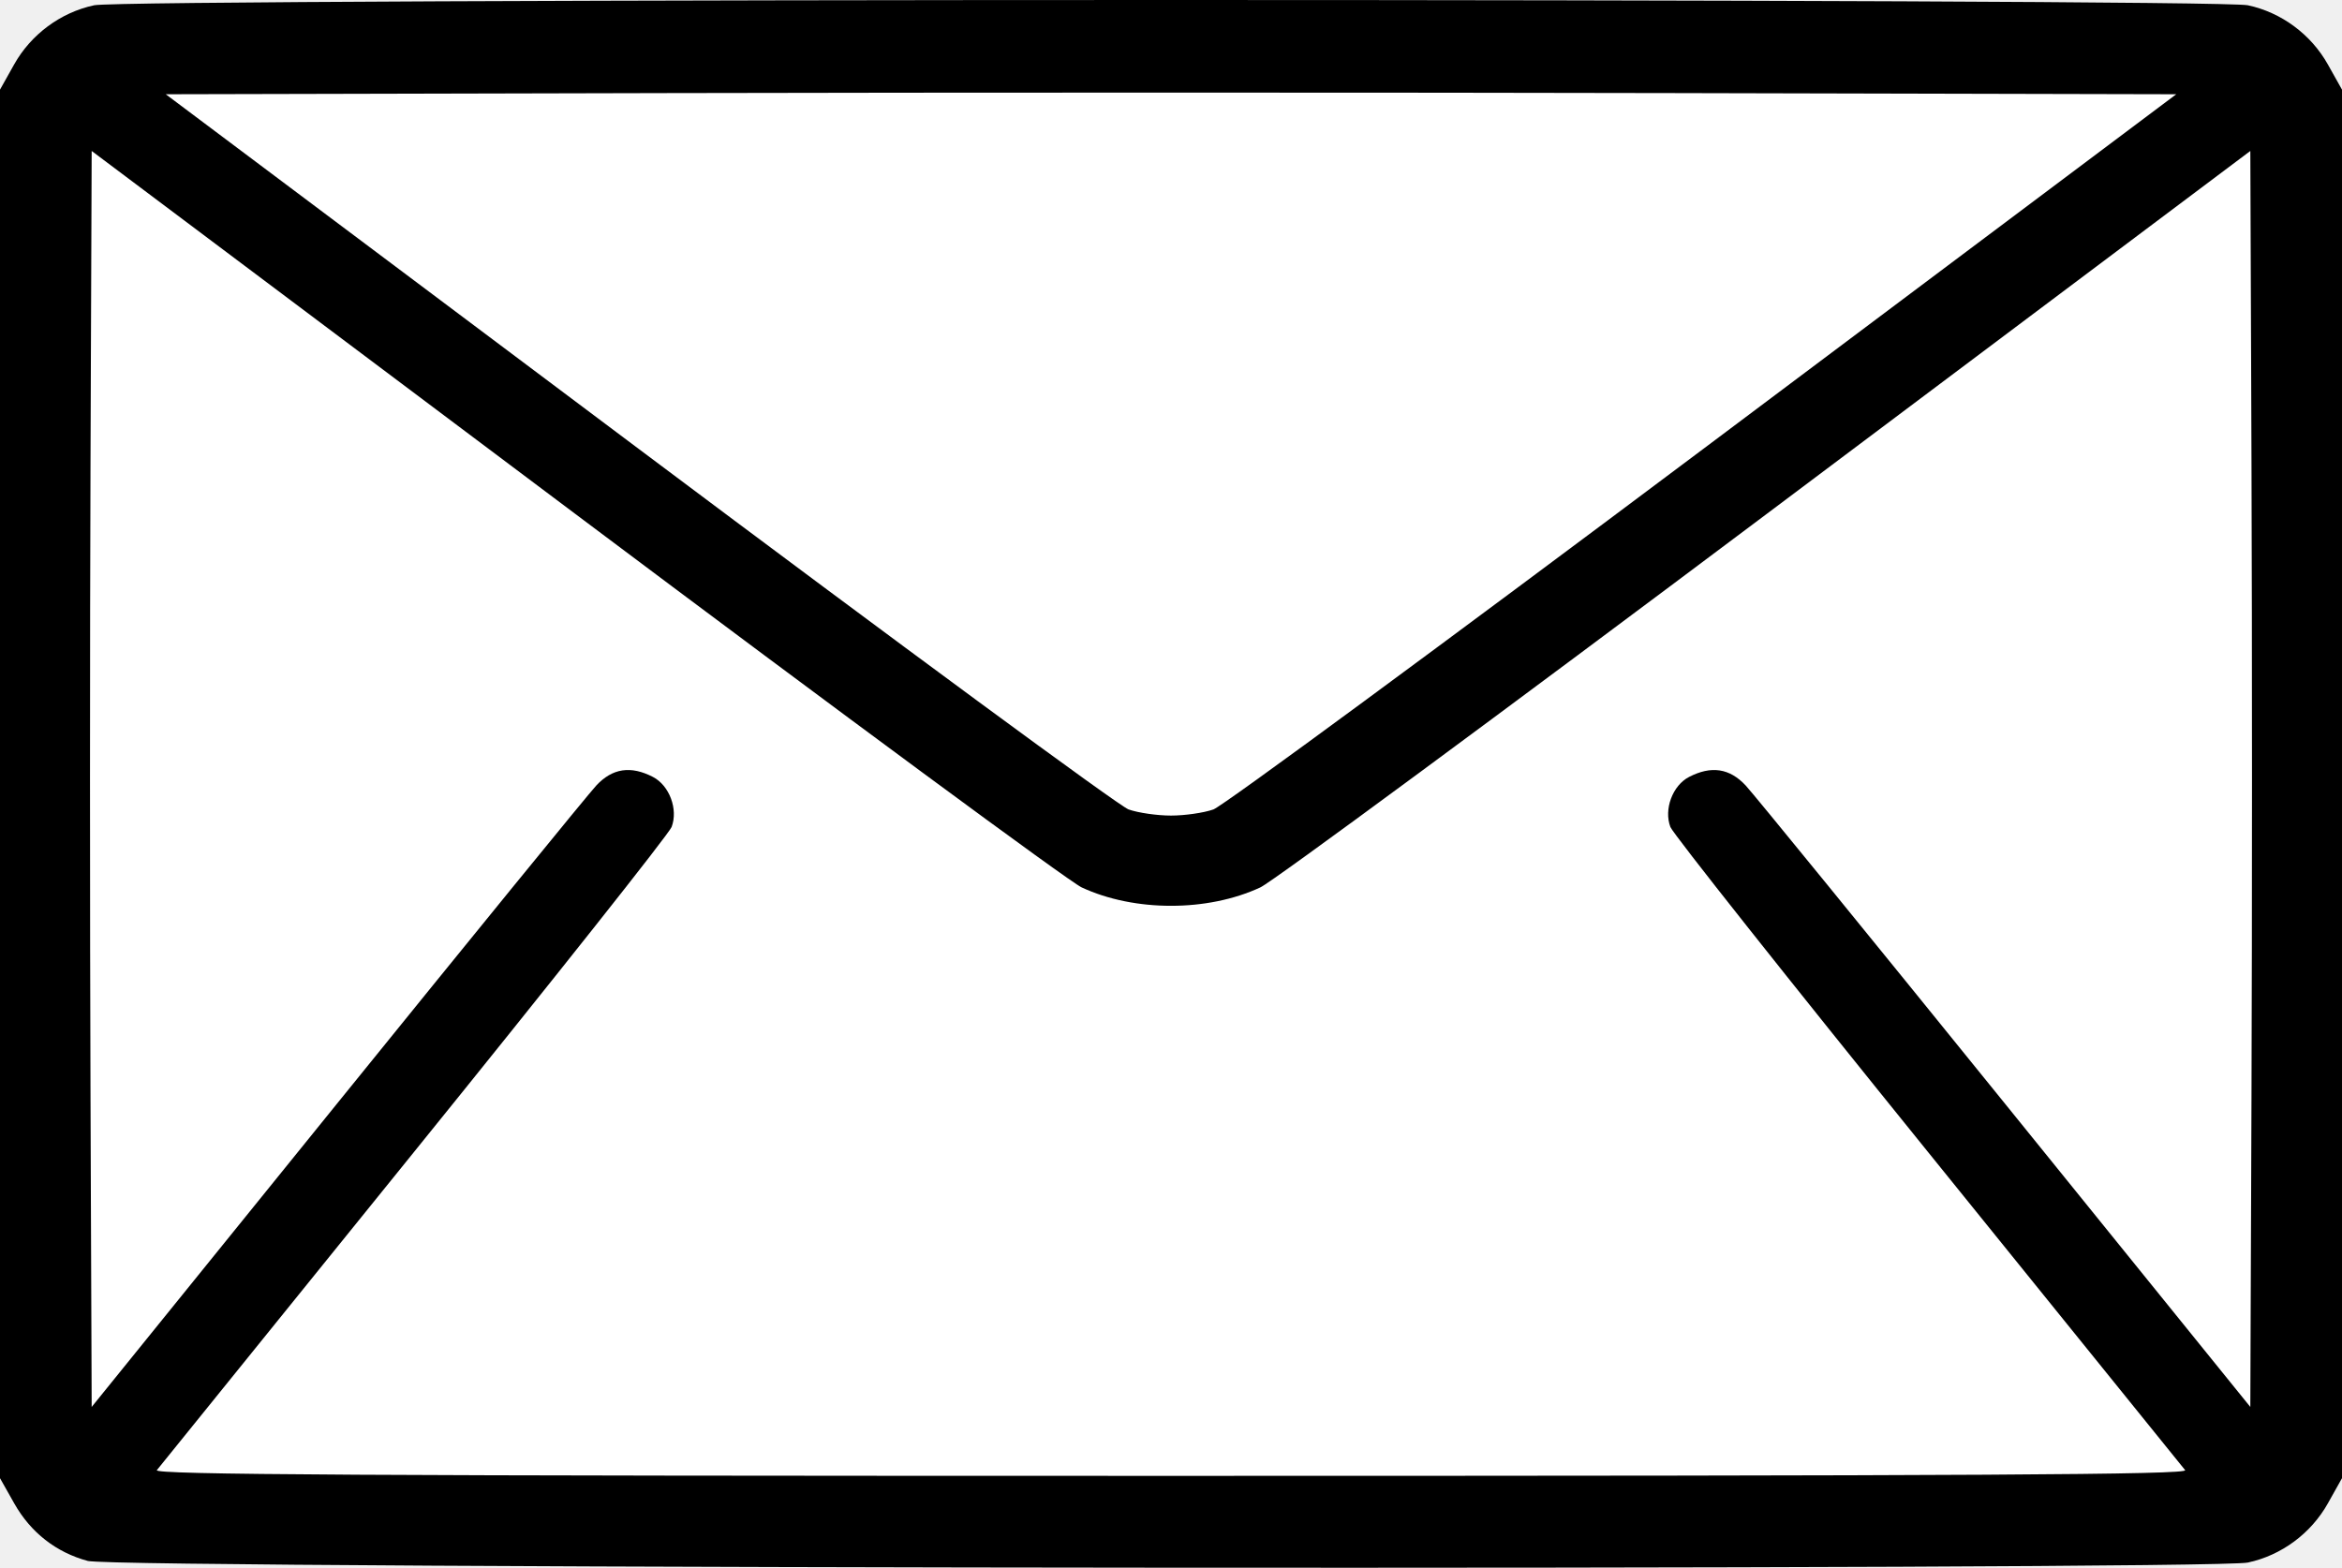
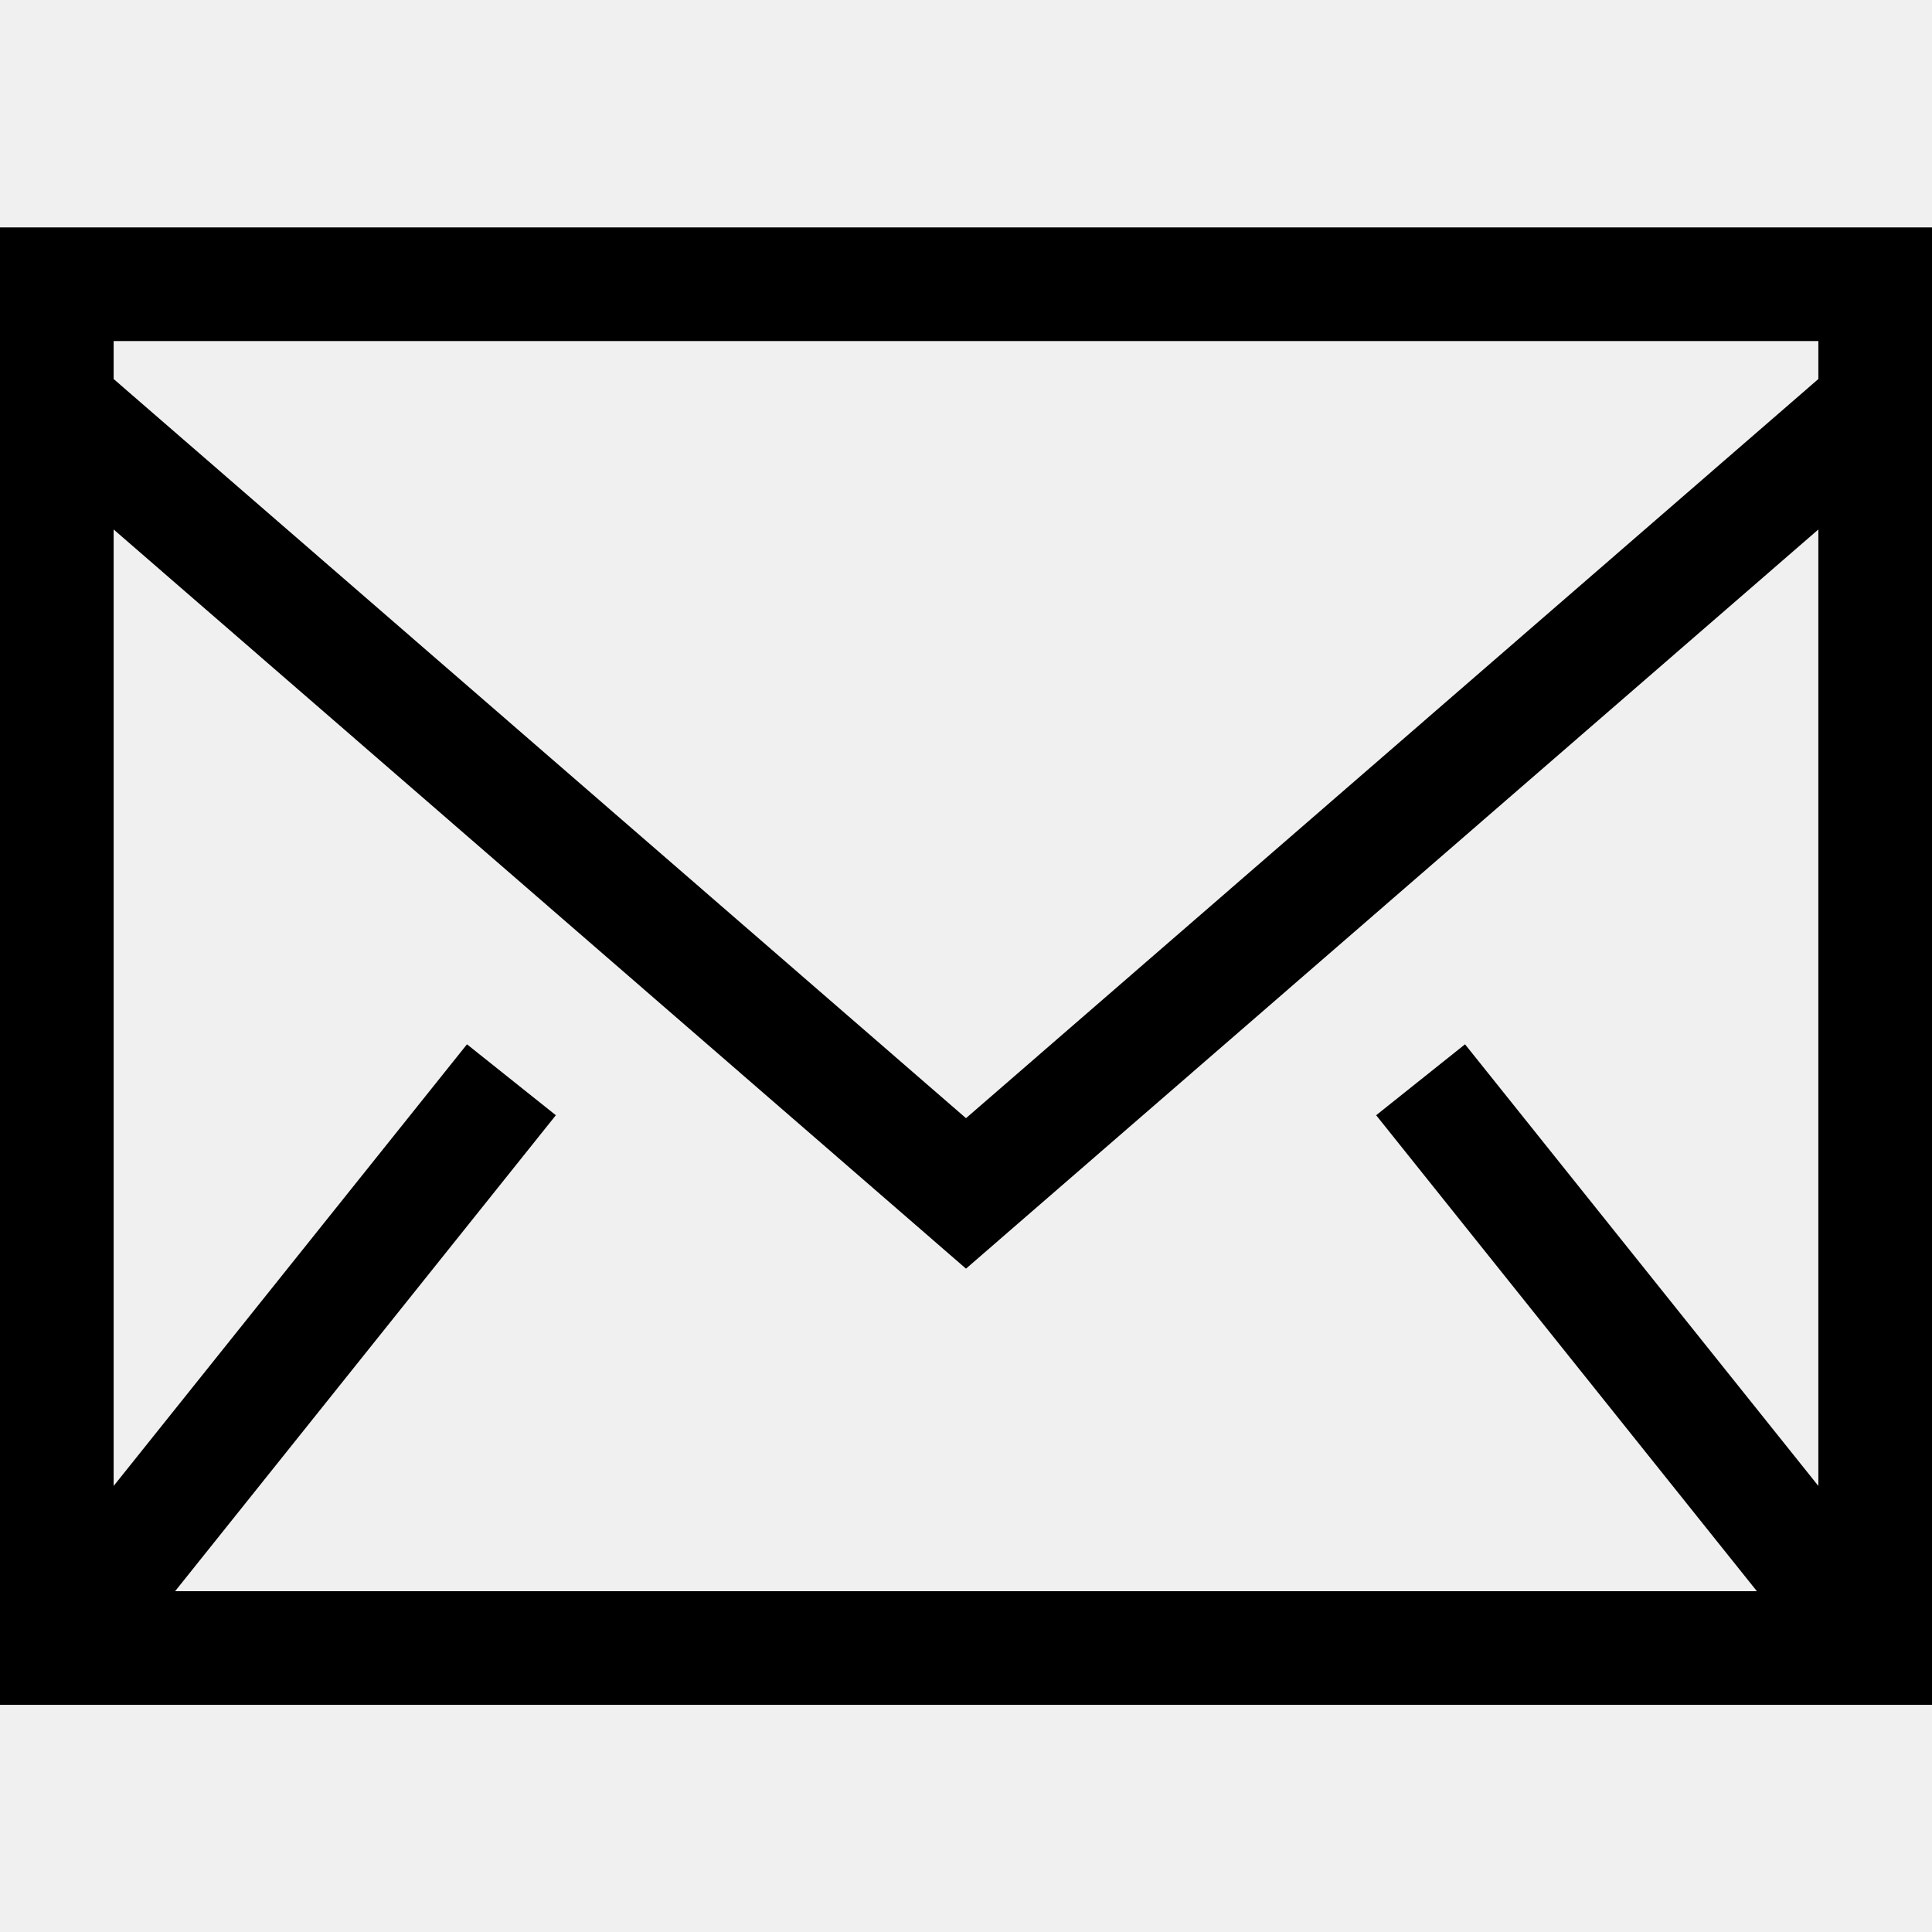
- <svg xmlns="http://www.w3.org/2000/svg" version="1.1" id="svg508" width="511" height="342.109" viewBox="0 0 511 342.109">
-   <defs id="defs512" />
-   <g id="g514" transform="translate(-1,-63.06553)">
-     <g id="g2763">
-       <path id="rect894" style="fill:#ffffff;fill-opacity:1;stroke-width:0" d="M 20.637 64.216 L 20.637 64.46 C 20.937 64.384 21.23 64.281 21.533 64.216 L 20.637 64.216 z M 491.467 64.216 C 491.77 64.281 492.063 64.384 492.363 64.46 L 492.363 64.216 L 491.467 64.216 z M 146.83 83.374 L 37.16 83.628 L 140.318 160.993 C 197.055 203.543 245.169 238.96 247.238 239.698 C 249.307 240.437 253.475 241.042 256.5 241.042 C 259.525 241.042 263.693 240.437 265.762 239.698 C 267.831 238.96 315.945 203.543 372.682 160.993 L 475.84 83.628 L 366.17 83.374 C 305.852 83.234 207.148 83.234 146.83 83.374 z M 21 96.005 L 20.742 164.567 C 20.601 202.277 20.601 263.946 20.742 301.61 L 21 370.091 L 74.5 303.944 C 103.925 267.564 129.402 236.298 131.117 234.464 C 134.631 230.705 138.623 230.108 143.467 232.612 C 147.059 234.47 149.002 239.678 147.539 243.526 C 146.977 245.004 121.693 276.907 91.354 314.421 C 61.014 351.935 35.755 383.191 35.223 383.878 C 34.449 384.877 78.855 385.128 256.5 385.128 C 434.145 385.128 478.551 384.877 477.777 383.878 C 477.245 383.191 451.986 351.935 421.646 314.421 C 391.307 276.907 366.023 245.004 365.461 243.526 C 363.998 239.678 365.941 234.47 369.533 232.612 C 374.377 230.108 378.369 230.705 381.883 234.464 C 383.598 236.298 409.075 267.564 438.5 303.944 L 492 370.091 L 492.258 301.61 C 492.399 263.946 492.399 202.277 492.258 164.567 L 492 96.005 L 386.5 175.189 C 328.475 218.74 278.75 255.424 276 256.706 C 264.498 262.068 248.502 262.068 237 256.706 C 234.25 255.424 184.525 218.74 126.5 175.189 L 21 96.005 z M 20.637 403.72 L 20.637 404.025 L 27.646 404.025 C 23.691 403.928 21.301 403.827 20.637 403.72 z M 492.363 403.798 C 492.084 403.869 491.813 403.963 491.531 404.025 L 492.363 404.025 L 492.363 403.798 z " />
-       <path style="fill:#000000;fill-opacity:1" d="M 20.172,403.696 C 13.254,401.837 7.691,397.486 4.104,391.129 L 1,385.629 v -151.5 -151.5 l 3.084,-5.5 c 3.683,-6.568 10.139,-11.346 17.449,-12.914 7.148,-1.533 462.786,-1.533 469.934,0 7.31,1.568 13.766,6.346 17.449,12.914 l 3.084,5.5 v 151.5 151.5 l -3.084,5.5 c -3.683,6.568 -10.139,11.346 -17.449,12.914 -8.01,1.718 -464.864,1.382 -471.295,-0.346 z M 477.777,383.879 c -0.532,-0.688 -25.791,-31.944 -56.131,-69.458 -30.34,-37.514 -55.623,-69.417 -56.185,-70.894 -1.463,-3.849 0.48,-9.058 4.072,-10.915 4.844,-2.505 8.834,-1.906 12.348,1.853 1.715,1.834 27.193,33.101 56.618,69.481 l 53.5,66.146 0.257,-68.481 c 0.141,-37.664 0.141,-99.334 0,-137.043 L 492,96.004 386.5,175.19 c -58.025,43.552 -107.75,80.234 -110.5,81.516 -11.502,5.362 -27.498,5.362 -39,0 -2.75,-1.282 -52.475,-37.964 -110.5,-81.516 L 21,96.004 20.743,164.567 c -0.141,37.709 -0.141,99.379 0,137.043 L 21,370.091 74.5,303.945 c 29.425,-36.38 54.903,-67.646 56.618,-69.481 3.514,-3.759 7.505,-4.357 12.348,-1.853 3.592,1.858 5.536,7.066 4.072,10.915 -0.562,1.477 -25.845,33.38 -56.185,70.894 -30.34,37.514 -55.599,68.77 -56.131,69.458 -0.773,0.999 43.632,1.25 221.277,1.25 177.645,0 222.051,-0.251 221.277,-1.25 z M 265.762,239.699 c 2.069,-0.738 50.183,-36.156 106.92,-78.706 l 103.158,-77.364 -109.67,-0.254 c -60.318,-0.14 -159.021,-0.14 -219.34,0 l -109.67,0.254 103.158,77.364 c 56.737,42.55 104.851,77.968 106.92,78.706 2.069,0.738 6.237,1.342 9.262,1.342 3.025,0 7.193,-0.604 9.262,-1.342 z" id="path2752" />
-     </g>
-   </g>
+ <svg xmlns="http://www.w3.org/2000/svg" fill="#000000" width="800px" height="800px" viewBox="0 0 1920 1920">
+   <path d="M0 1694.235h1920V226H0v1468.235ZM112.941 376.664V338.94H1807.06v37.723L960 1111.233l-847.059-734.57ZM1807.06 526.198v950.513l-351.134-438.89-88.32 70.475 378.353 472.998H174.042l378.353-472.998-88.32-70.475-351.134 438.89V526.198L960 1260.768l847.059-734.57Z" fill-rule="evenodd" />
</svg>
